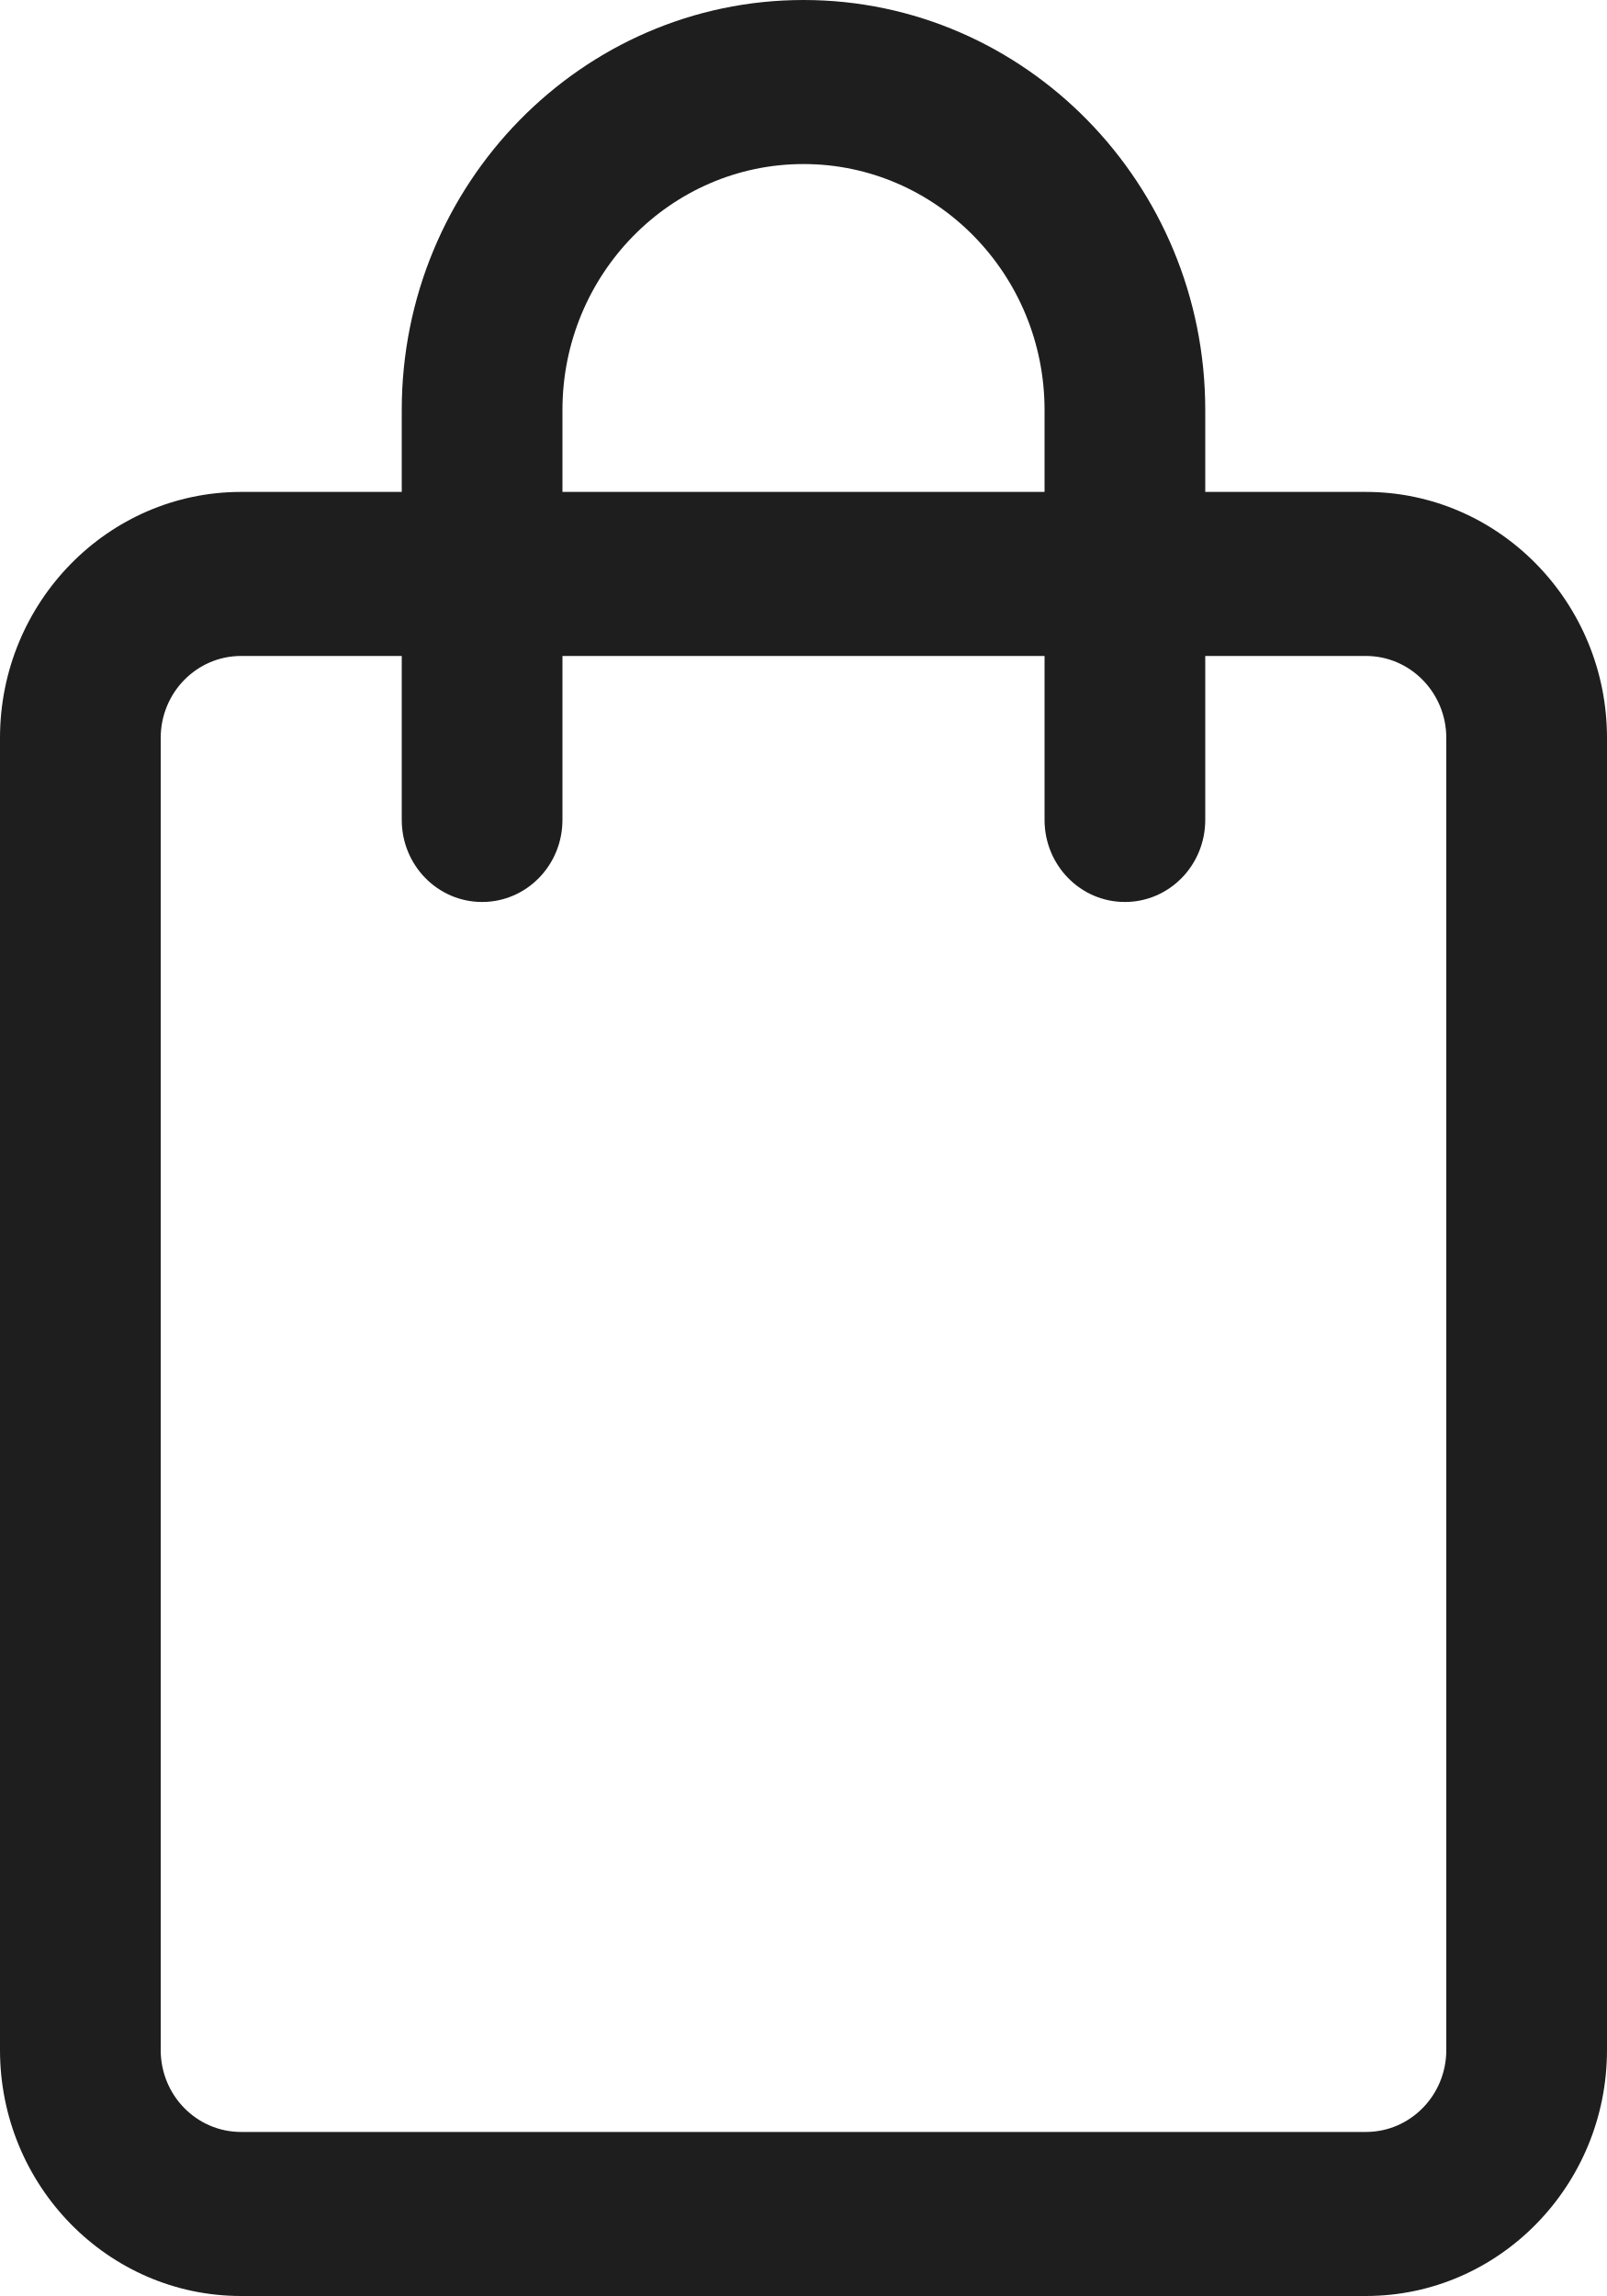
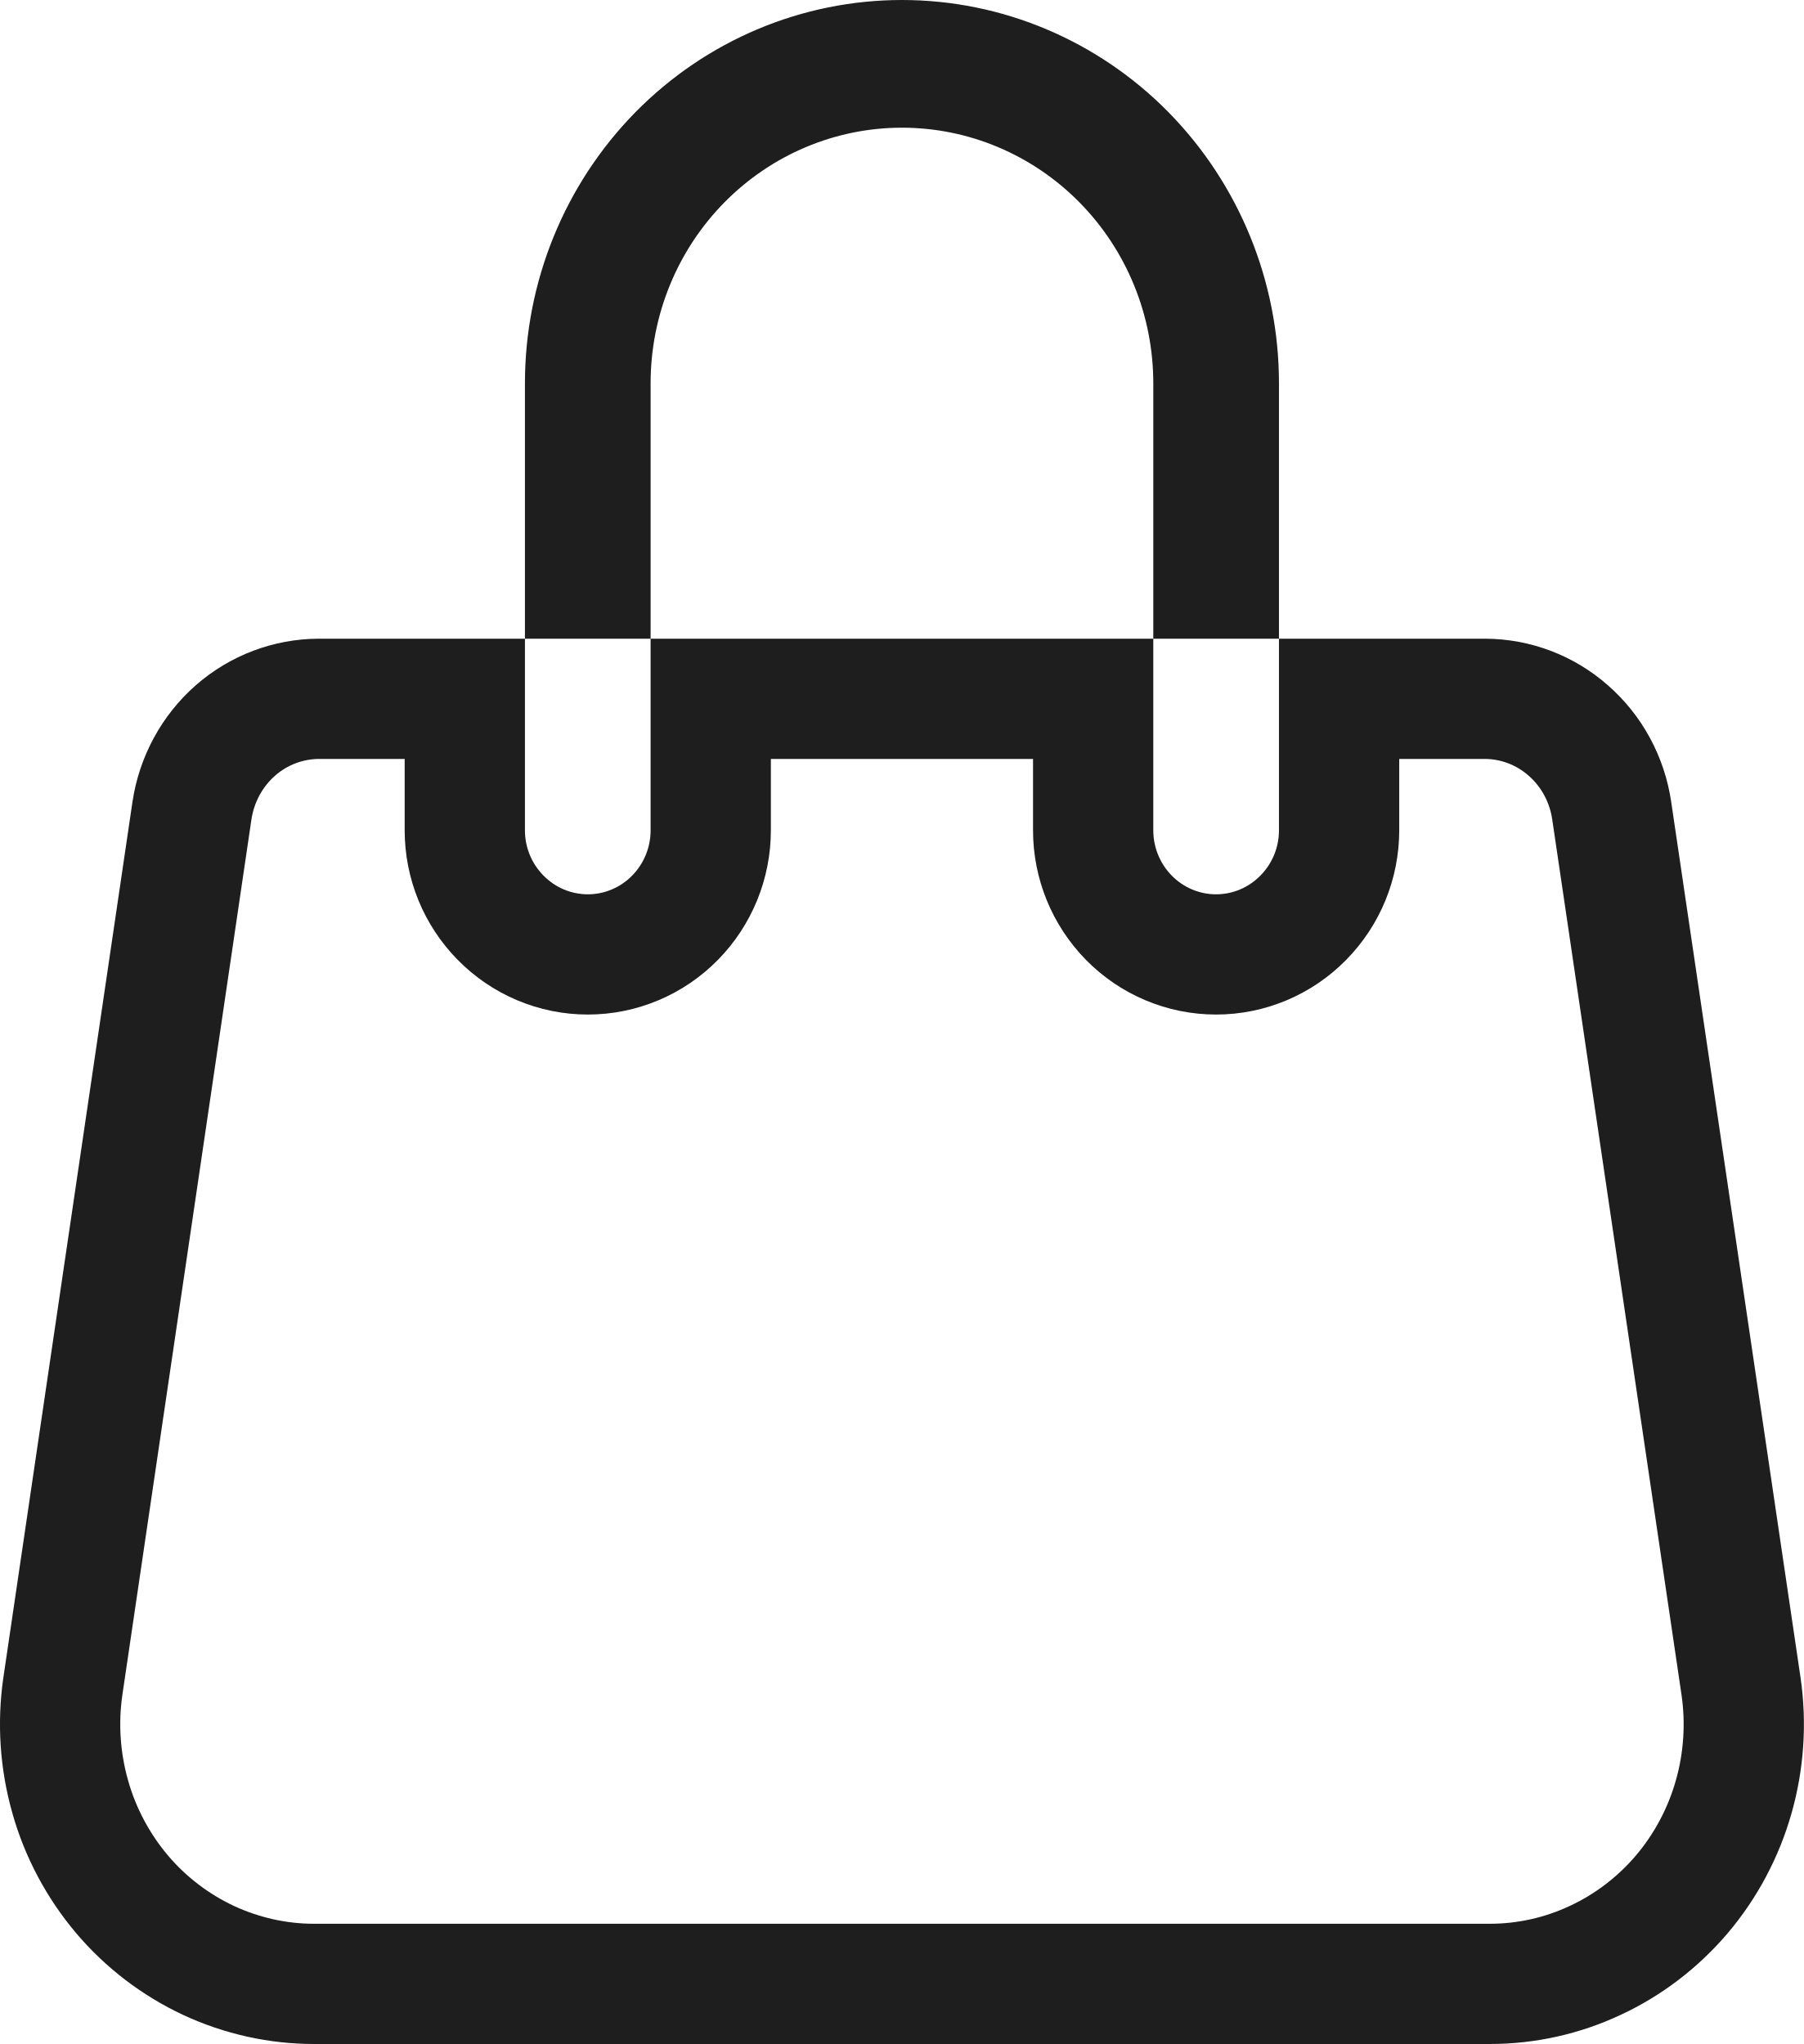
- <svg xmlns="http://www.w3.org/2000/svg" width="14" height="20" viewBox="0 0 14 20" fill="none">
-   <path fill-rule="evenodd" clip-rule="evenodd" d="M10.5 4.285H11.9C13.058 4.285 14 5.247 14 6.428V17.857C14 19.039 13.058 20 11.9 20H2.1C0.941 20 0 19.039 0 17.857V6.428C0 5.247 0.941 4.285 2.1 4.285H3.5V3.571C3.5 1.602 5.07 0 7 0C8.93 0 10.5 1.602 10.5 3.571V4.285ZM3.5 5.714H2.1C1.713 5.714 1.4 6.034 1.4 6.428V17.857C1.4 18.252 1.713 18.571 2.1 18.571H11.9C12.286 18.571 12.6 18.252 12.6 17.857V6.428C12.6 6.034 12.286 5.714 11.9 5.714H10.5V7.142C10.5 7.537 10.187 7.857 9.8 7.857C9.413 7.857 9.1 7.537 9.1 7.142V5.714H4.9V7.142C4.9 7.537 4.587 7.857 4.2 7.857C3.813 7.857 3.5 7.537 3.5 7.142V5.714ZM9.1 4.285V3.571C9.1 2.39 8.158 1.429 7 1.429C5.842 1.429 4.9 2.39 4.9 3.571V4.285H9.1Z" fill="#1E1E1E" />
+ <svg xmlns="http://www.w3.org/2000/svg" width="15" height="17" viewBox="0 0 15 17" fill="none">
+   <path d="M4.865 4.812V3.188C4.865 2.472 5.145 1.788 5.64 1.284C6.135 0.781 6.804 0.5 7.5 0.5C8.196 0.5 8.865 0.781 9.36 1.284C9.855 1.788 10.135 2.472 10.135 3.188V4.812H10.09V3.188C10.09 2.494 9.819 1.827 9.334 1.334C8.849 0.841 8.19 0.562 7.5 0.562C6.81 0.562 6.151 0.841 5.666 1.334C5.181 1.827 4.91 2.494 4.91 3.188V4.812H4.865ZM2.652 5.812H3.865V6.906C3.865 7.177 3.971 7.438 4.162 7.632C4.353 7.827 4.614 7.938 4.888 7.938C5.162 7.938 5.423 7.827 5.614 7.632C5.804 7.438 5.91 7.177 5.91 6.906V5.812H9.09V6.906C9.09 7.177 9.196 7.438 9.386 7.632C9.577 7.827 9.838 7.938 10.112 7.938C10.386 7.938 10.647 7.827 10.838 7.632C11.029 7.438 11.135 7.177 11.135 6.906V5.812L12.348 5.812C12.348 5.812 12.348 5.812 12.348 5.812C12.601 5.813 12.847 5.905 13.04 6.075C13.235 6.245 13.364 6.482 13.402 6.743L13.402 6.743L14.477 14.023C14.522 14.331 14.501 14.646 14.416 14.945C14.331 15.244 14.184 15.52 13.985 15.755C13.786 15.989 13.54 16.177 13.264 16.305C12.989 16.434 12.69 16.5 12.387 16.5H12.387H2.612C2.612 16.5 2.612 16.5 2.611 16.5C2.309 16.5 2.01 16.433 1.734 16.305C1.459 16.176 1.213 15.989 1.014 15.754C0.816 15.519 0.668 15.243 0.584 14.944C0.499 14.645 0.478 14.331 0.523 14.023L1.596 6.743C1.596 6.743 1.596 6.743 1.596 6.743C1.635 6.482 1.764 6.245 1.958 6.075C2.152 5.905 2.398 5.813 2.652 5.812C2.652 5.812 2.652 5.812 2.652 5.812Z" stroke="#1E1E1E" />
</svg>
